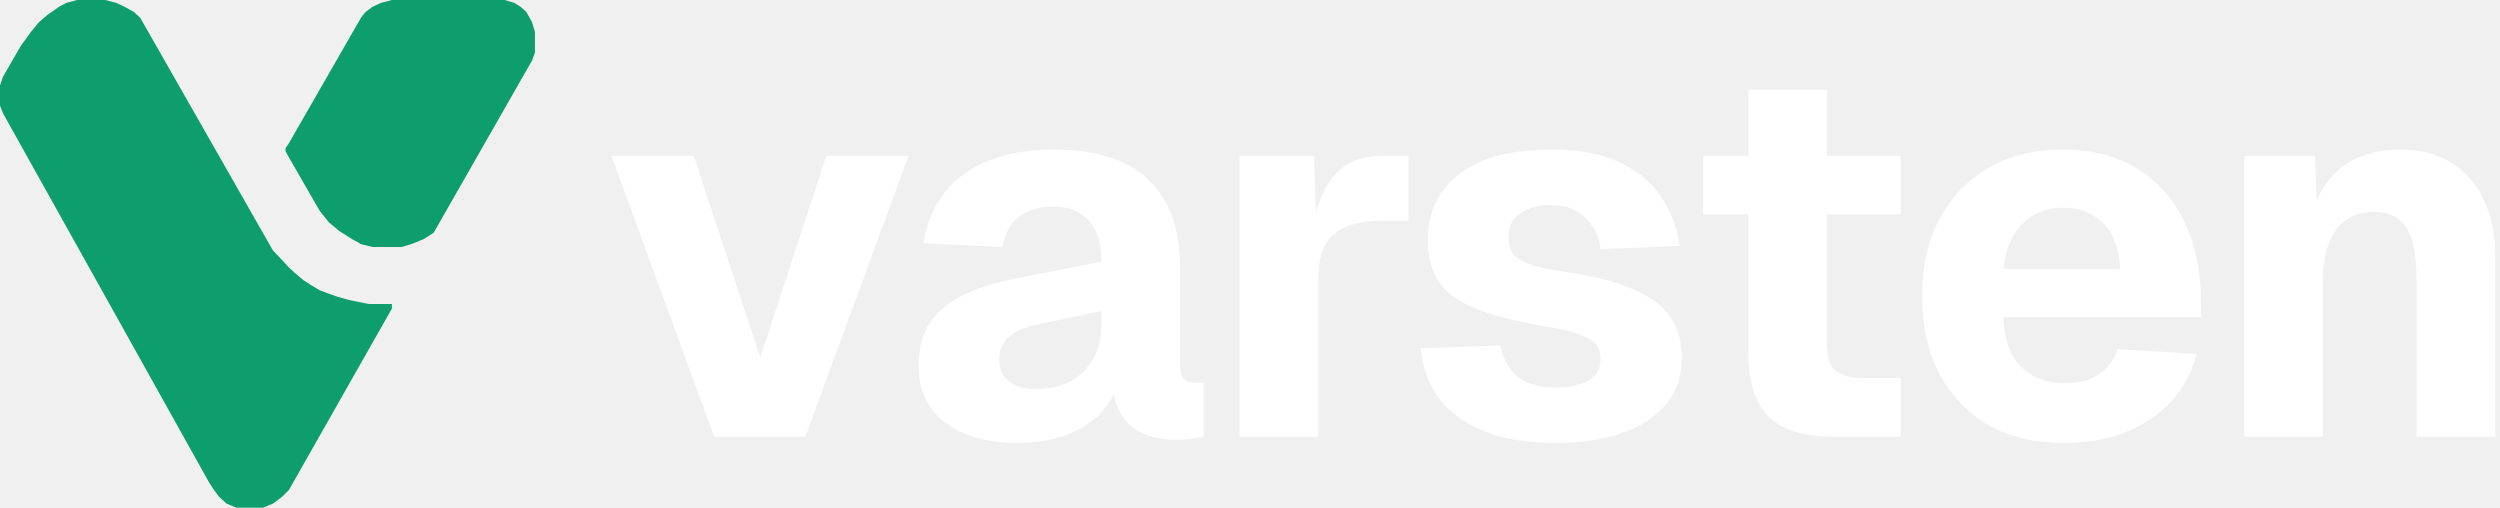
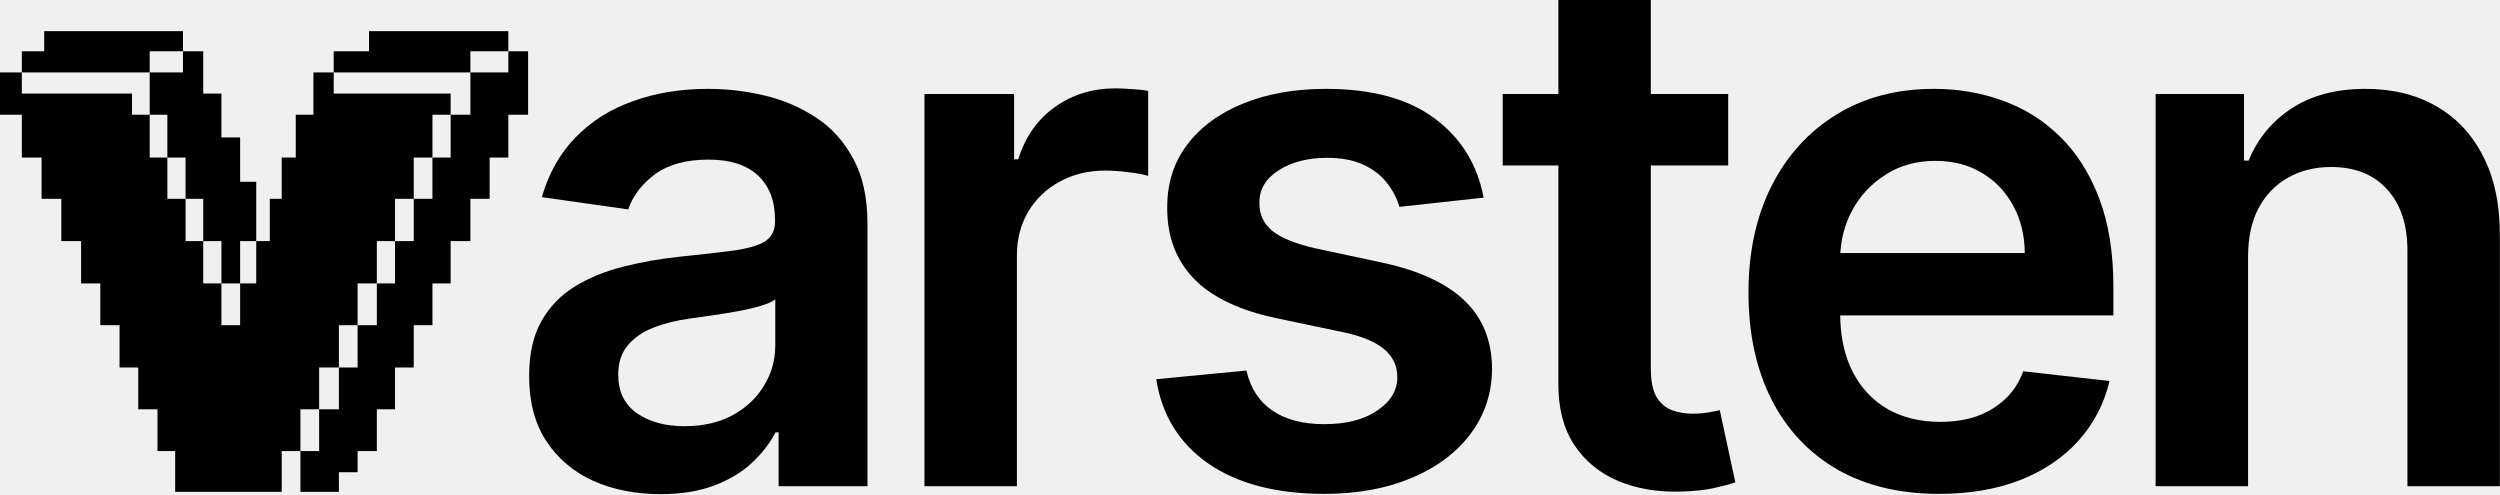
- <svg xmlns="http://www.w3.org/2000/svg" width="458" height="93" viewBox="0 0 458 93" fill="none">
-   <path d="M21.277 0.522L19.286 0H14.15L12.158 0.522L10.796 1.254L8.699 2.717L7.127 4.075L5.66 5.852L3.773 8.464L0.524 14.107L0 15.674V19.331L0.524 20.69L1.153 21.839L38.257 88.298L39.2 89.761L40.143 91.015L41.506 92.269L43.288 93H48.214L49.996 92.269L51.673 91.015L52.931 89.761L71.797 56.532V55.696H67.604L63.936 54.964L61.735 54.337L60.267 53.815L58.59 53.188L57.018 52.247L55.551 51.307L54.188 50.157L52.931 49.008L51.673 47.649L49.996 45.873L25.679 3.239L24.526 2.194L22.849 1.254L21.277 0.522Z" fill="#0E9E6E" />
-   <path d="M75.36 44.724L73.579 45.246H68.233L66.137 44.724L64.46 43.783L62.154 42.32L60.267 40.753L58.59 38.663L52.931 28.84L52.302 27.691V27.169L52.931 26.228L66.137 3.239L66.975 2.194L68.233 1.254L69.805 0.522L71.797 0H92.445L94.227 0.522L95.38 1.254L96.428 2.194L97.476 4.075L98 5.852V9.613L97.476 11.076L79.448 42.634L77.666 43.783L75.36 44.724Z" fill="#0E9E6E" />
-   <path d="M130.832 80L112.016 28.544H127.088L139.28 65.504L151.376 28.544H166.448L147.536 80H130.832Z" fill="white" />
-   <path d="M186.327 81.152C181.015 81.152 176.663 79.936 173.271 77.504C169.943 75.008 168.279 71.552 168.279 67.136C168.279 62.592 169.687 59.104 172.503 56.672C175.383 54.176 179.608 52.352 185.176 51.2L201.784 47.936C201.784 44.608 201.016 42.112 199.48 40.448C198.008 38.72 195.864 37.856 193.048 37.856C190.295 37.856 188.152 38.496 186.616 39.776C185.08 40.992 184.087 42.816 183.639 45.248L169.143 44.576C170.103 38.944 172.632 34.688 176.728 31.808C180.888 28.864 186.328 27.392 193.048 27.392C200.728 27.392 206.487 29.216 210.327 32.864C214.231 36.512 216.184 41.856 216.184 48.896V66.464C216.184 67.936 216.407 68.928 216.855 69.44C217.367 69.888 218.104 70.112 219.064 70.112H220.504V80C220.056 80.128 219.319 80.256 218.296 80.384C217.336 80.512 216.375 80.576 215.415 80.576C213.367 80.576 211.448 80.224 209.656 79.52C207.928 78.816 206.52 77.632 205.432 75.968C204.344 74.24 203.799 71.808 203.799 68.672L205.048 69.632C204.408 71.936 203.256 73.952 201.592 75.68C199.992 77.408 197.88 78.752 195.256 79.712C192.696 80.672 189.72 81.152 186.327 81.152ZM189.784 71.264C192.152 71.264 194.231 70.816 196.023 69.92C197.815 68.96 199.223 67.584 200.247 65.792C201.271 64 201.784 61.888 201.784 59.456V56.96L190.072 59.456C187.768 59.904 186.008 60.672 184.792 61.76C183.64 62.784 183.064 64.128 183.064 65.792C183.064 67.52 183.64 68.864 184.792 69.824C185.944 70.784 187.608 71.264 189.784 71.264Z" fill="white" />
-   <path d="M227.104 80V28.544H240.736L241.215 43.52L240.16 43.232C240.991 38.048 242.464 34.304 244.576 32C246.688 29.696 249.6 28.544 253.312 28.544H258.016V40.448H253.312C250.624 40.448 248.416 40.8 246.688 41.504C244.96 42.208 243.648 43.328 242.752 44.864C241.92 46.4 241.504 48.48 241.504 51.104V80H227.104Z" fill="white" />
-   <path d="M285.065 81.152C279.753 81.152 275.305 80.416 271.721 78.944C268.137 77.408 265.385 75.36 263.465 72.8C261.609 70.176 260.553 67.168 260.297 63.776L274.889 63.296C275.337 65.728 276.361 67.616 277.961 68.96C279.561 70.304 281.929 70.976 285.065 70.976C287.625 70.976 289.609 70.56 291.017 69.728C292.489 68.896 293.225 67.616 293.225 65.888C293.225 64.8 292.969 63.904 292.457 63.2C291.945 62.432 290.921 61.792 289.385 61.28C287.913 60.704 285.705 60.192 282.761 59.744C277.321 58.784 273.065 57.664 269.993 56.384C266.921 55.104 264.745 53.44 263.465 51.392C262.185 49.344 261.545 46.848 261.545 43.904C261.545 38.976 263.433 35.008 267.209 32C271.049 28.928 276.777 27.392 284.393 27.392C289.257 27.392 293.321 28.16 296.585 29.696C299.913 31.232 302.473 33.344 304.265 36.032C306.121 38.656 307.273 41.664 307.721 45.056L293.225 45.632C293.033 43.968 292.521 42.56 291.689 41.408C290.921 40.192 289.929 39.264 288.713 38.624C287.497 37.92 286.025 37.568 284.297 37.568C281.737 37.568 279.753 38.112 278.345 39.2C277.001 40.224 276.329 41.6 276.329 43.328C276.329 44.608 276.617 45.664 277.193 46.496C277.833 47.264 278.857 47.904 280.265 48.416C281.673 48.928 283.561 49.344 285.929 49.664C291.433 50.432 295.785 51.52 298.985 52.928C302.249 54.272 304.585 55.968 305.993 58.016C307.401 60.064 308.105 62.592 308.105 65.6C308.105 68.928 307.145 71.744 305.225 74.048C303.305 76.352 300.617 78.112 297.161 79.328C293.769 80.544 289.737 81.152 285.065 81.152Z" fill="white" />
-   <path d="M335.746 80C330.434 80 326.53 78.784 324.034 76.352C321.538 73.856 320.289 69.92 320.289 64.544V16.448H334.69V62.816C334.69 65.312 335.201 67.008 336.225 67.904C337.313 68.8 338.914 69.248 341.026 69.248H348.225V80H335.746ZM312.034 39.296V28.544H348.225V39.296H312.034Z" fill="white" />
-   <path d="M378.047 81.152C372.799 81.152 368.223 80.064 364.319 77.888C360.479 75.648 357.471 72.512 355.295 68.48C353.183 64.448 352.127 59.712 352.127 54.272C352.127 48.832 353.183 44.128 355.295 40.16C357.471 36.128 360.479 32.992 364.319 30.752C368.159 28.512 372.703 27.392 377.951 27.392C383.071 27.392 387.519 28.512 391.295 30.752C395.071 32.992 397.983 36.192 400.031 40.352C402.143 44.512 403.199 49.472 403.199 55.232V58.112H367.007C367.199 62.208 368.287 65.248 370.271 67.232C372.319 69.216 375.007 70.208 378.335 70.208C380.767 70.208 382.783 69.696 384.383 68.672C386.047 67.648 387.231 66.08 387.935 63.968L402.431 64.832C401.087 69.952 398.239 73.952 393.887 76.832C389.535 79.712 384.255 81.152 378.047 81.152ZM367.007 49.28H388.415C388.223 45.504 387.167 42.688 385.247 40.832C383.391 38.976 380.959 38.048 377.951 38.048C374.943 38.048 372.447 39.04 370.463 41.024C368.543 42.944 367.391 45.696 367.007 49.28Z" fill="white" />
-   <path d="M411.138 80V28.544H424.098L424.674 43.616L422.85 43.136C423.362 39.296 424.386 36.224 425.922 33.92C427.522 31.616 429.506 29.952 431.874 28.928C434.242 27.904 436.834 27.392 439.65 27.392C443.362 27.392 446.499 28.192 449.059 29.792C451.683 31.392 453.667 33.664 455.01 36.608C456.418 39.488 457.122 42.912 457.122 46.88V80H442.723V51.68C442.723 48.928 442.498 46.592 442.05 44.672C441.602 42.752 440.802 41.312 439.65 40.352C438.498 39.328 436.898 38.816 434.85 38.816C431.842 38.816 429.538 39.936 427.938 42.176C426.338 44.352 425.538 47.52 425.538 51.68V80H411.138Z" fill="white" />
+ <svg xmlns="http://www.w3.org/2000/svg" width="445" height="88" viewBox="0 0 445 88" fill="none">
+   <path d="M3.886 12.892H0V20.421H3.886V28.043H7.402V35.389H10.917V42.918H14.433V50.448H17.856V57.886H21.279V65.416H24.61V72.853H28.034V80.291H31.179V87.546H50.146V80.291H53.476V72.853H56.807V65.416H60.323V57.886H63.654V50.448H67.077V42.918H70.315V35.389H73.646V28.043H76.976V20.421H80.215V16.656H59.398V12.892H55.789V20.421H52.644V28.043H50.146V35.389H48.018V42.918H45.612V50.448H42.744V57.886H39.413V50.448H36.175V42.918H33.029V35.389H29.791V28.043H26.646V20.421H23.5V16.656H3.886V12.892Z" fill="black" />
+   <path d="M32.567 5.545H7.864V9.127H3.886V12.892H26.646V9.127H32.567V5.545Z" fill="black" />
+   <path d="M36.175 16.656V9.127H32.567V12.892H26.646V20.421H29.791V28.043H33.029V35.389H36.175V42.918H39.413V50.448H42.744V42.918H45.612V32.358H42.744V24.462H39.413V16.656H36.175Z" fill="black" />
+   <path d="M65.689 9.127H59.398V12.892H83.73V9.127H90.484V5.545H65.689V9.127Z" fill="black" />
+   <path d="M94 20.421V9.127H90.484V12.892H83.73V20.421H80.215V28.043H76.976V35.389H73.646V42.918H70.315V50.448H67.077V57.886H63.654V65.416H60.323V72.853H56.807V80.291H53.476V87.546H60.323V84.056H63.654V80.291H67.077V72.853H70.315V65.416H73.646V57.886H76.976V50.448H80.215V42.918H83.73V35.389H87.153V28.043H90.484V20.421H94Z" fill="black" />
+   <path d="M117.545 87.954C113.121 87.954 109.136 87.167 105.591 85.591C102.076 83.985 99.288 81.621 97.227 78.5C95.197 75.379 94.182 71.53 94.182 66.954C94.182 63.015 94.909 59.758 96.364 57.182C97.818 54.606 99.803 52.545 102.318 51C104.833 49.455 107.667 48.288 110.818 47.5C114 46.682 117.288 46.091 120.682 45.727C124.773 45.303 128.091 44.924 130.636 44.591C133.182 44.227 135.03 43.682 136.182 42.955C137.364 42.197 137.955 41.03 137.955 39.455V39.182C137.955 35.758 136.939 33.106 134.909 31.227C132.879 29.349 129.955 28.409 126.136 28.409C122.106 28.409 118.909 29.288 116.545 31.046C114.212 32.803 112.636 34.879 111.818 37.273L96.454 35.091C97.667 30.849 99.667 27.303 102.455 24.454C105.242 21.576 108.652 19.424 112.682 18C116.712 16.546 121.167 15.818 126.045 15.818C129.409 15.818 132.758 16.212 136.091 17C139.424 17.788 142.47 19.091 145.227 20.909C147.985 22.697 150.197 25.136 151.864 28.227C153.561 31.318 154.409 35.182 154.409 39.818V86.546H138.591V76.954H138.045C137.045 78.894 135.636 80.712 133.818 82.409C132.03 84.076 129.773 85.424 127.045 86.454C124.348 87.454 121.182 87.954 117.545 87.954ZM121.818 75.864C125.121 75.864 127.985 75.212 130.409 73.909C132.833 72.576 134.697 70.818 136 68.636C137.333 66.455 138 64.076 138 61.5V53.273C137.485 53.697 136.606 54.091 135.364 54.455C134.152 54.818 132.788 55.136 131.273 55.409C129.758 55.682 128.258 55.924 126.773 56.136C125.288 56.349 124 56.53 122.909 56.682C120.455 57.015 118.258 57.561 116.318 58.318C114.379 59.076 112.848 60.136 111.727 61.5C110.606 62.833 110.045 64.561 110.045 66.682C110.045 69.712 111.152 72 113.364 73.546C115.576 75.091 118.394 75.864 121.818 75.864Z" fill="black" />
+   <path d="M164.555 86.546V16.727H180.509V28.364H181.236C182.509 24.333 184.691 21.227 187.782 19.046C190.903 16.833 194.464 15.727 198.464 15.727C199.373 15.727 200.388 15.773 201.509 15.864C202.661 15.924 203.615 16.03 204.373 16.182V31.318C203.676 31.076 202.57 30.864 201.055 30.682C199.57 30.47 198.13 30.364 196.736 30.364C193.736 30.364 191.039 31.015 188.645 32.318C186.282 33.591 184.418 35.364 183.055 37.636C181.691 39.909 181.009 42.53 181.009 45.5V86.546H164.555Z" fill="black" />
+   <path d="M264.086 35.182L249.086 36.818C248.662 35.303 247.92 33.879 246.859 32.545C245.829 31.212 244.435 30.136 242.677 29.318C240.92 28.5 238.768 28.091 236.223 28.091C232.798 28.091 229.92 28.833 227.586 30.318C225.283 31.803 224.147 33.727 224.177 36.091C224.147 38.121 224.889 39.773 226.405 41.045C227.95 42.318 230.495 43.364 234.041 44.182L245.95 46.727C252.556 48.151 257.465 50.409 260.677 53.5C263.92 56.591 265.556 60.636 265.586 65.636C265.556 70.03 264.268 73.909 261.723 77.273C259.208 80.606 255.708 83.212 251.223 85.091C246.738 86.97 241.586 87.909 235.768 87.909C227.223 87.909 220.344 86.121 215.132 82.546C209.92 78.939 206.814 73.924 205.814 67.5L221.859 65.954C222.586 69.106 224.132 71.485 226.495 73.091C228.859 74.697 231.935 75.5 235.723 75.5C239.632 75.5 242.768 74.697 245.132 73.091C247.526 71.485 248.723 69.5 248.723 67.136C248.723 65.136 247.95 63.485 246.405 62.182C244.889 60.879 242.526 59.879 239.314 59.182L227.405 56.682C220.708 55.288 215.753 52.939 212.541 49.636C209.329 46.303 207.738 42.091 207.768 37C207.738 32.697 208.905 28.97 211.268 25.818C213.662 22.636 216.98 20.182 221.223 18.454C225.495 16.697 230.42 15.818 235.995 15.818C244.177 15.818 250.617 17.561 255.314 21.046C260.041 24.53 262.965 29.242 264.086 35.182Z" fill="black" />
+   <path d="M307.618 16.727V29.454H267.482V16.727H307.618ZM277.391 0H293.845V65.546C293.845 67.758 294.179 69.454 294.845 70.636C295.542 71.788 296.452 72.576 297.573 73C298.694 73.424 299.936 73.636 301.3 73.636C302.33 73.636 303.27 73.561 304.118 73.409C304.997 73.258 305.664 73.121 306.118 73L308.891 85.864C308.012 86.167 306.755 86.5 305.118 86.864C303.512 87.227 301.542 87.439 299.209 87.5C295.088 87.621 291.376 87 288.073 85.636C284.77 84.242 282.149 82.091 280.209 79.182C278.3 76.273 277.361 72.636 277.391 68.273V0Z" fill="black" />
+   <path d="M345.139 87.909C338.139 87.909 332.093 86.454 327.002 83.546C321.942 80.606 318.048 76.454 315.32 71.091C312.593 65.697 311.23 59.349 311.23 52.045C311.23 44.864 312.593 38.561 315.32 33.136C318.078 27.682 321.927 23.439 326.866 20.409C331.805 17.349 337.608 15.818 344.275 15.818C348.578 15.818 352.639 16.515 356.457 17.909C360.305 19.273 363.699 21.394 366.639 24.273C369.608 27.151 371.942 30.818 373.639 35.273C375.336 39.697 376.184 44.97 376.184 51.091V56.136H318.957V45.045H360.411C360.381 41.894 359.699 39.091 358.366 36.636C357.033 34.151 355.169 32.197 352.775 30.773C350.411 29.349 347.654 28.636 344.502 28.636C341.139 28.636 338.184 29.454 335.639 31.091C333.093 32.697 331.108 34.818 329.684 37.455C328.29 40.061 327.578 42.924 327.548 46.045V55.727C327.548 59.788 328.29 63.273 329.775 66.182C331.26 69.061 333.336 71.273 336.002 72.818C338.669 74.333 341.79 75.091 345.366 75.091C347.76 75.091 349.927 74.758 351.866 74.091C353.805 73.394 355.487 72.379 356.911 71.046C358.336 69.712 359.411 68.061 360.139 66.091L375.502 67.818C374.533 71.879 372.684 75.424 369.957 78.454C367.26 81.454 363.805 83.788 359.593 85.454C355.381 87.091 350.563 87.909 345.139 87.909Z" fill="black" />
+   <path d="M400.159 45.636V86.546H383.705V16.727H399.432V28.591H400.25C401.856 24.682 404.417 21.576 407.932 19.273C411.477 16.97 415.856 15.818 421.068 15.818C425.886 15.818 430.083 16.849 433.659 18.909C437.265 20.97 440.053 23.954 442.023 27.864C444.023 31.773 445.008 36.515 444.977 42.091V86.546H428.523V44.636C428.523 39.97 427.311 36.318 424.886 33.682C422.492 31.046 419.174 29.727 414.932 29.727C412.053 29.727 409.492 30.364 407.25 31.636C405.038 32.879 403.295 34.682 402.023 37.045C400.78 39.409 400.159 42.273 400.159 45.636Z" fill="black" />
</svg>
